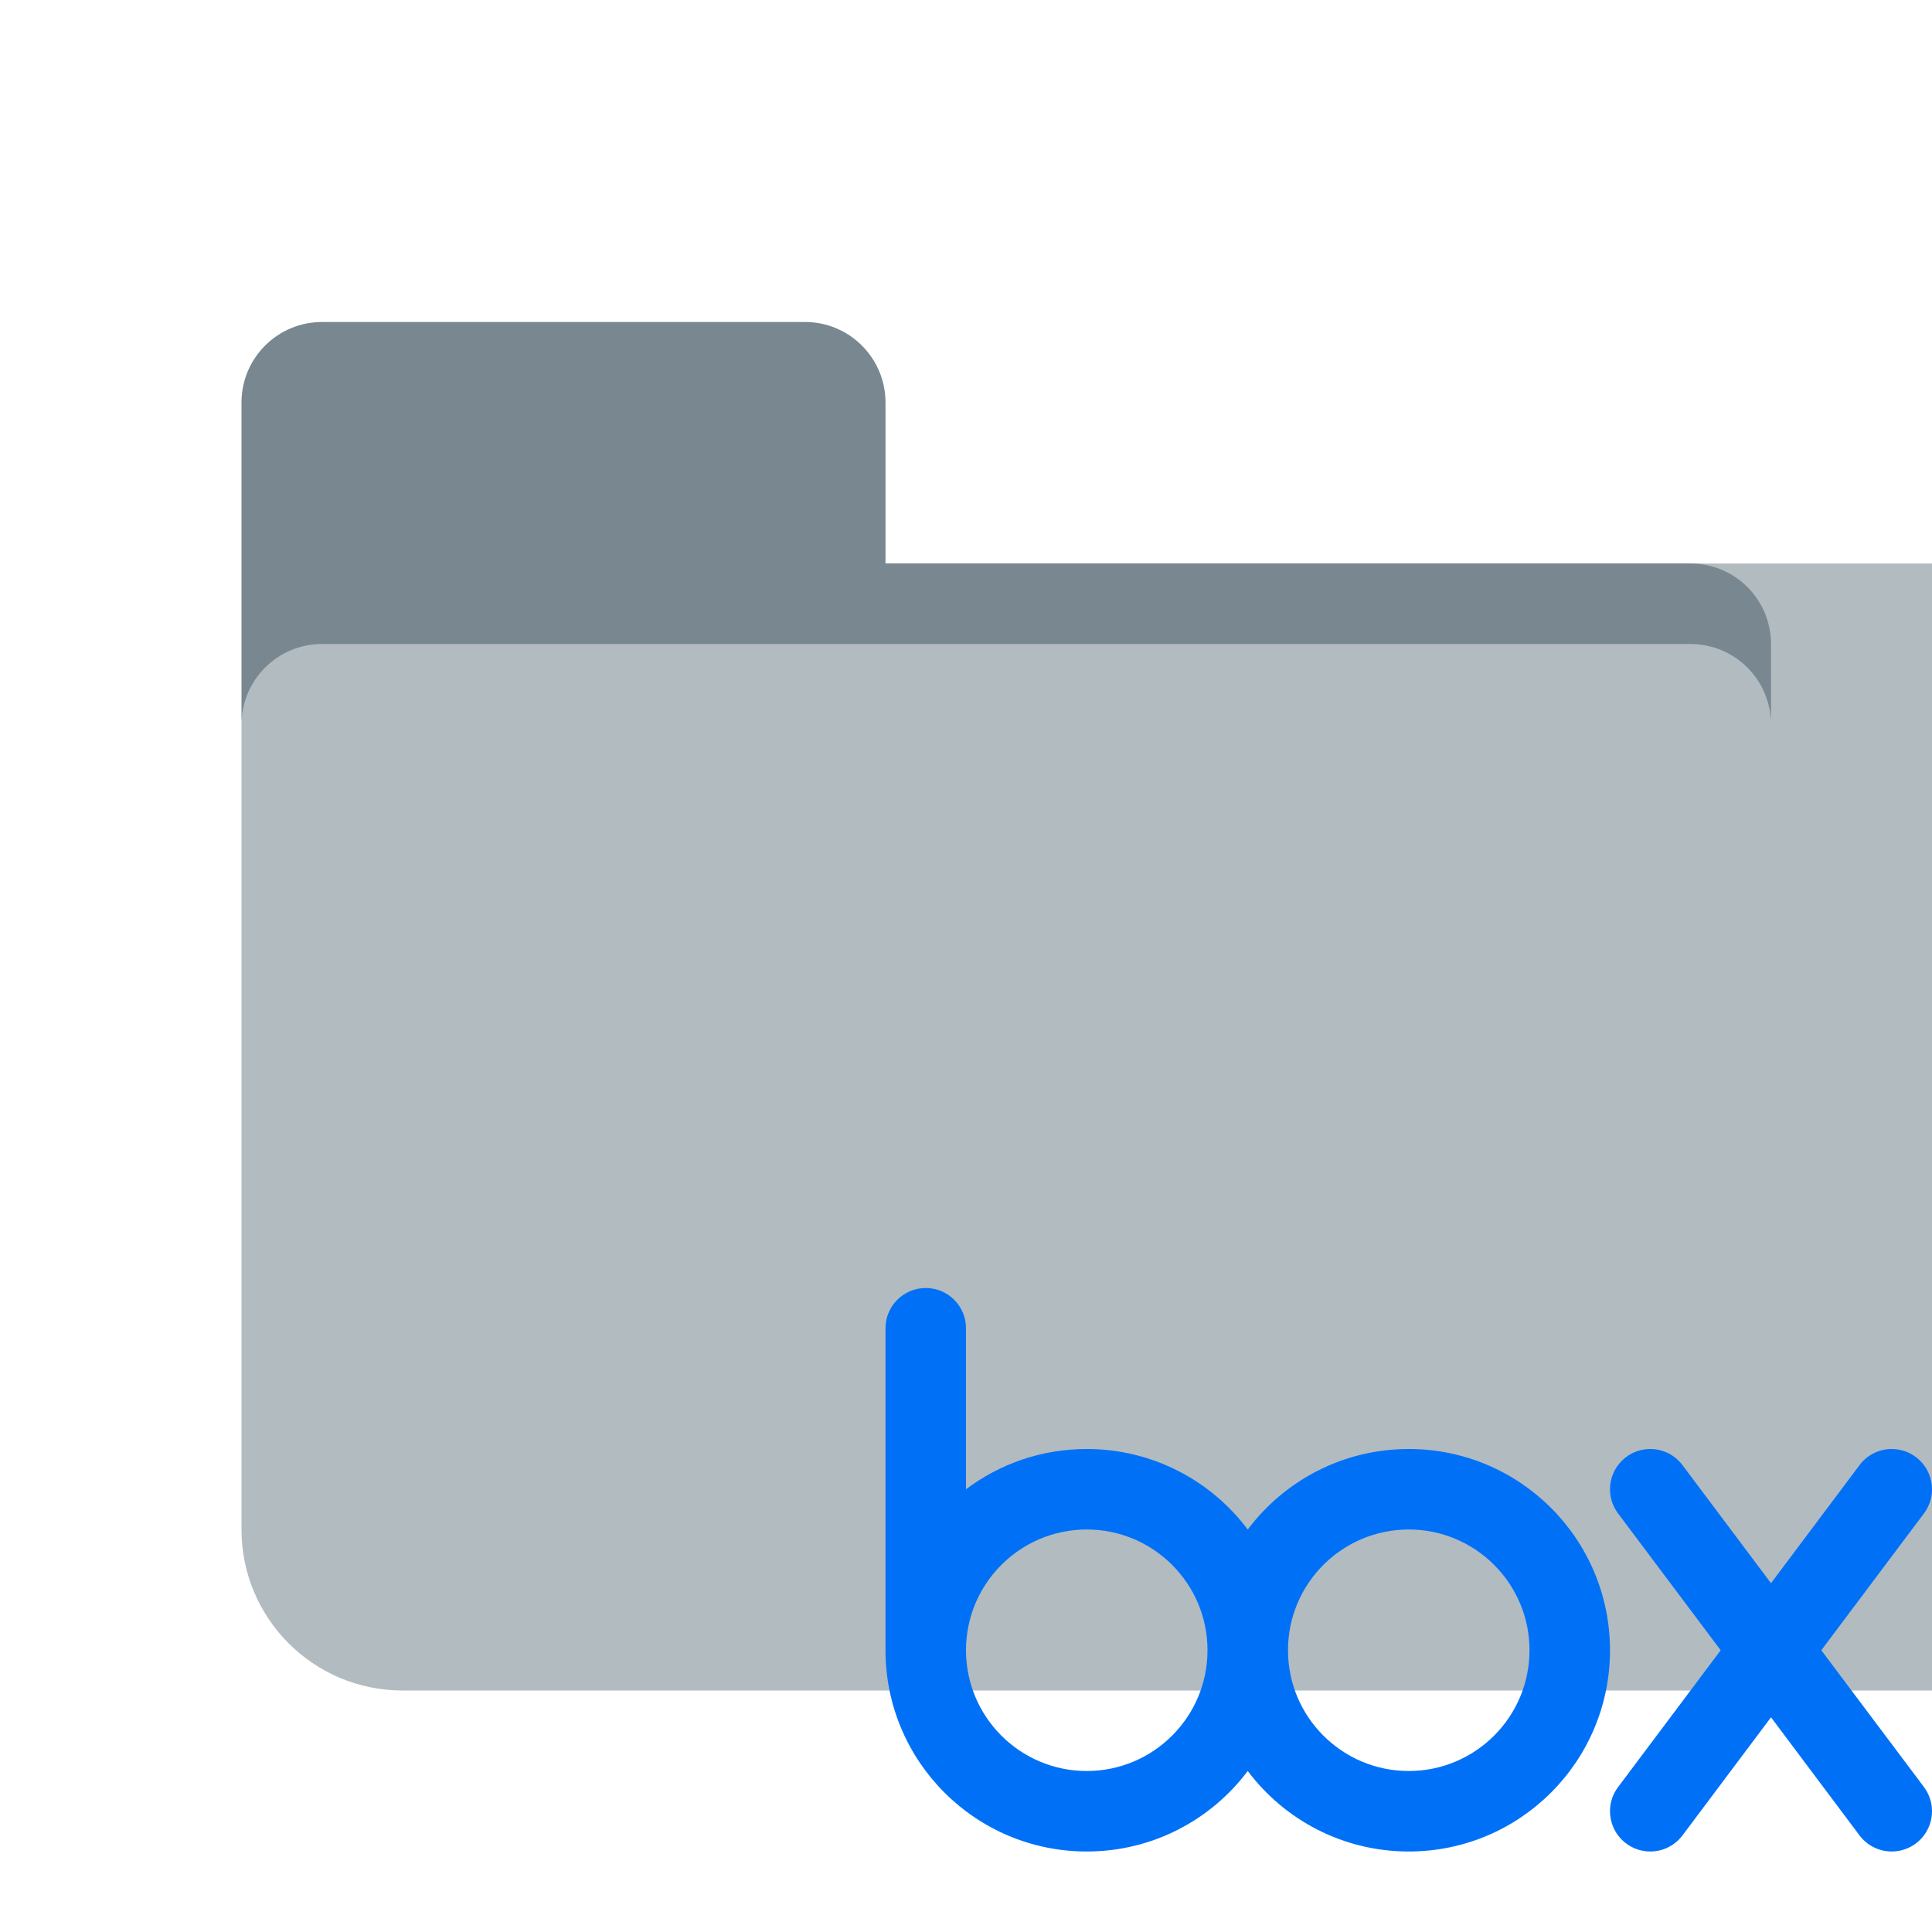
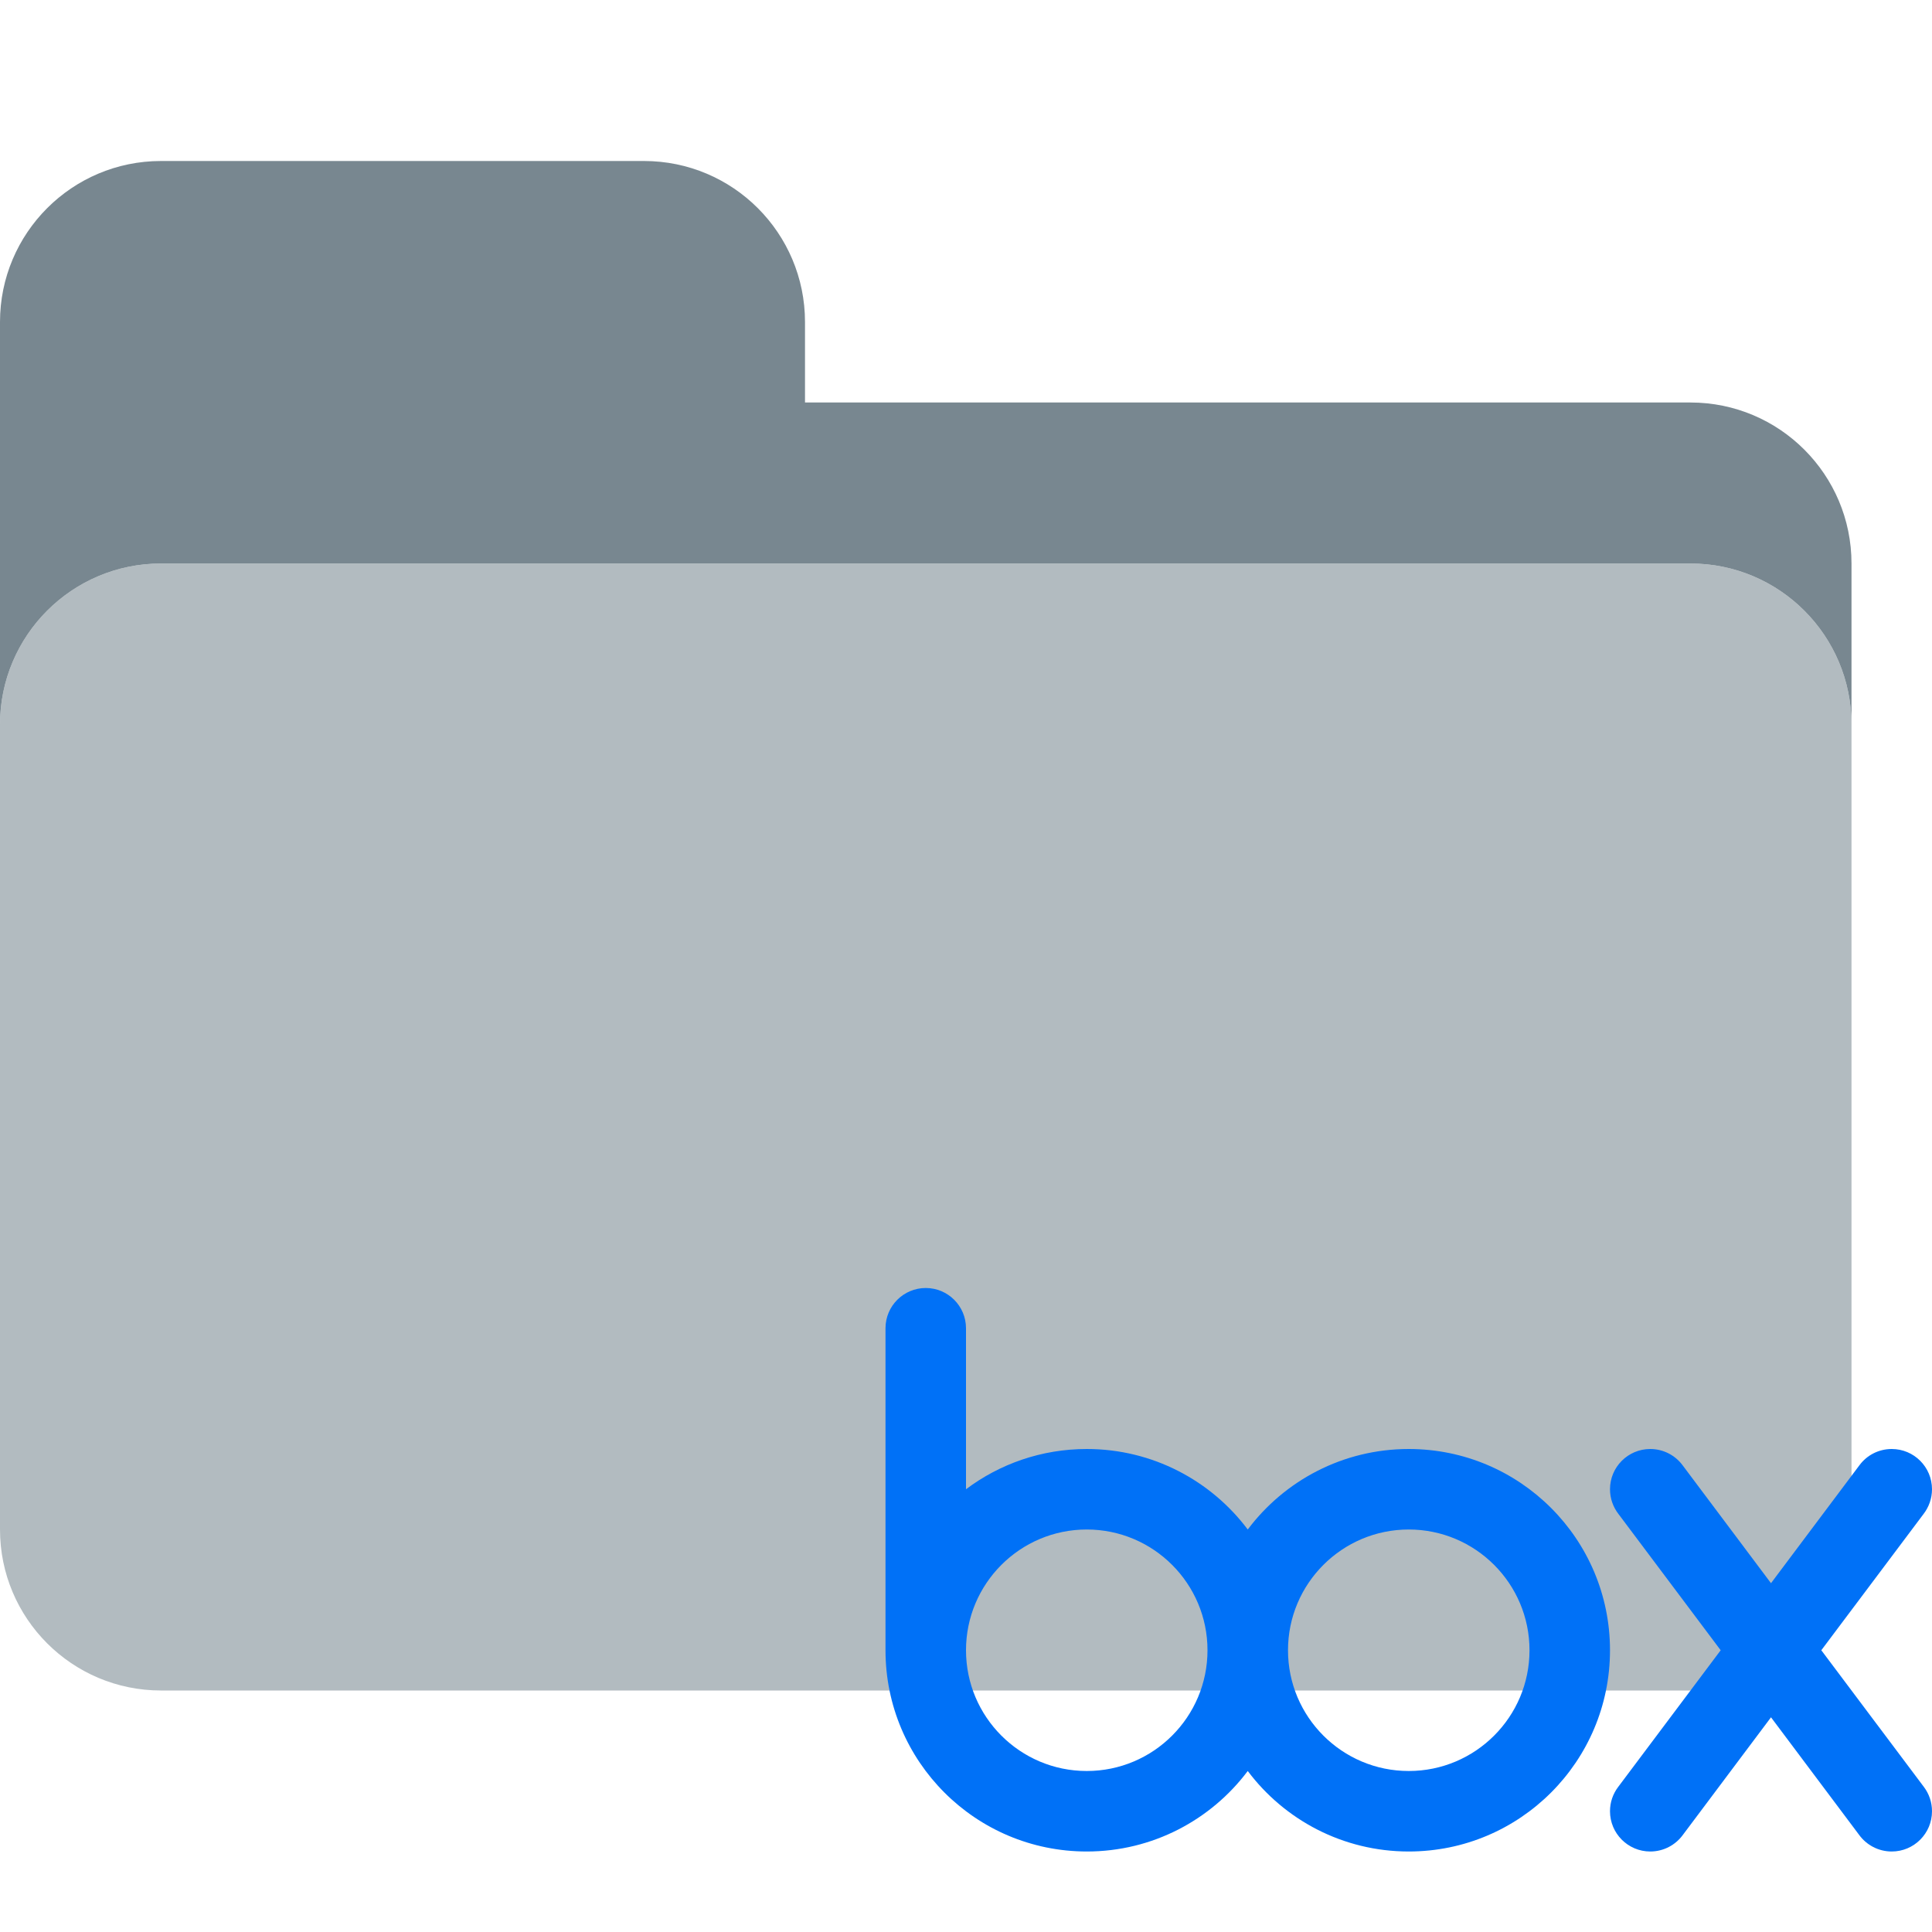
<svg xmlns="http://www.w3.org/2000/svg" width="24" height="24" viewBox="0 0 24 24" fill="none">
-   <rect x="3" y="7" width="23" height="14" rx="2" fill="#B2BBC0" />
-   <path d="M4 4C3.448 4 3 4.448 3 5V9C3 8.448 3.448 8 4 8H21C21.552 8 22 8.448 22 9V8C22 7.448 21.552 7 21 7H11V5C11 4.448 10.552 4 10 4H4Z" fill="#788790" />
+   <rect y="7" width="23" height="14" rx="2" fill="#B2BBC0" />
+   <path d="M2 2C0.895 2 0 2.896 0 4V9C0 7.896 0.895 7 2 7H21C22.105 7 23 7.896 23 9V7C23 5.896 22.105 5 21 5H10V4C10 2.896 9.105 2 8 2H2Z" fill="#788790" />
  <path fill-rule="evenodd" clip-rule="evenodd" d="M11 16.5V20.5C11 21.881 12.119 23 13.5 23C14.318 23 15.044 22.607 15.5 22C15.956 22.607 16.682 23 17.5 23C18.881 23 20 21.881 20 20.5C20 19.119 18.881 18 17.5 18C16.682 18 15.956 18.393 15.5 19C15.044 18.393 14.318 18 13.5 18C12.937 18 12.418 18.186 12 18.5V16.5C12 16.224 11.776 16 11.5 16C11.224 16 11 16.224 11 16.5ZM15 20.5C15 21.328 14.328 22 13.5 22C12.672 22 12 21.328 12 20.5C12 19.672 12.672 19 13.5 19C14.328 19 15 19.672 15 20.5ZM19 20.5C19 21.328 18.328 22 17.5 22C16.672 22 16 21.328 16 20.5C16 19.672 16.672 19 17.5 19C18.328 19 19 19.672 19 20.5Z" fill="#0071F7" />
  <path d="M23.1 18.2C23.191 18.078 23.336 18 23.5 18C23.776 18 24 18.224 24 18.5C24 18.615 23.961 18.721 23.896 18.806L22.625 20.5L23.9 22.199C23.963 22.283 24 22.387 24 22.5C24 22.776 23.776 23 23.5 23C23.334 23 23.186 22.919 23.095 22.794L22 21.333L20.905 22.794C20.814 22.919 20.666 23 20.5 23C20.224 23 20 22.776 20 22.5C20 22.387 20.037 22.284 20.1 22.2L21.375 20.5L20.104 18.806C20.039 18.721 20 18.615 20 18.5C20 18.224 20.224 18 20.5 18C20.664 18 20.81 18.079 20.901 18.201L22 19.667L23.1 18.2Z" fill="#0071F7" />
</svg>
